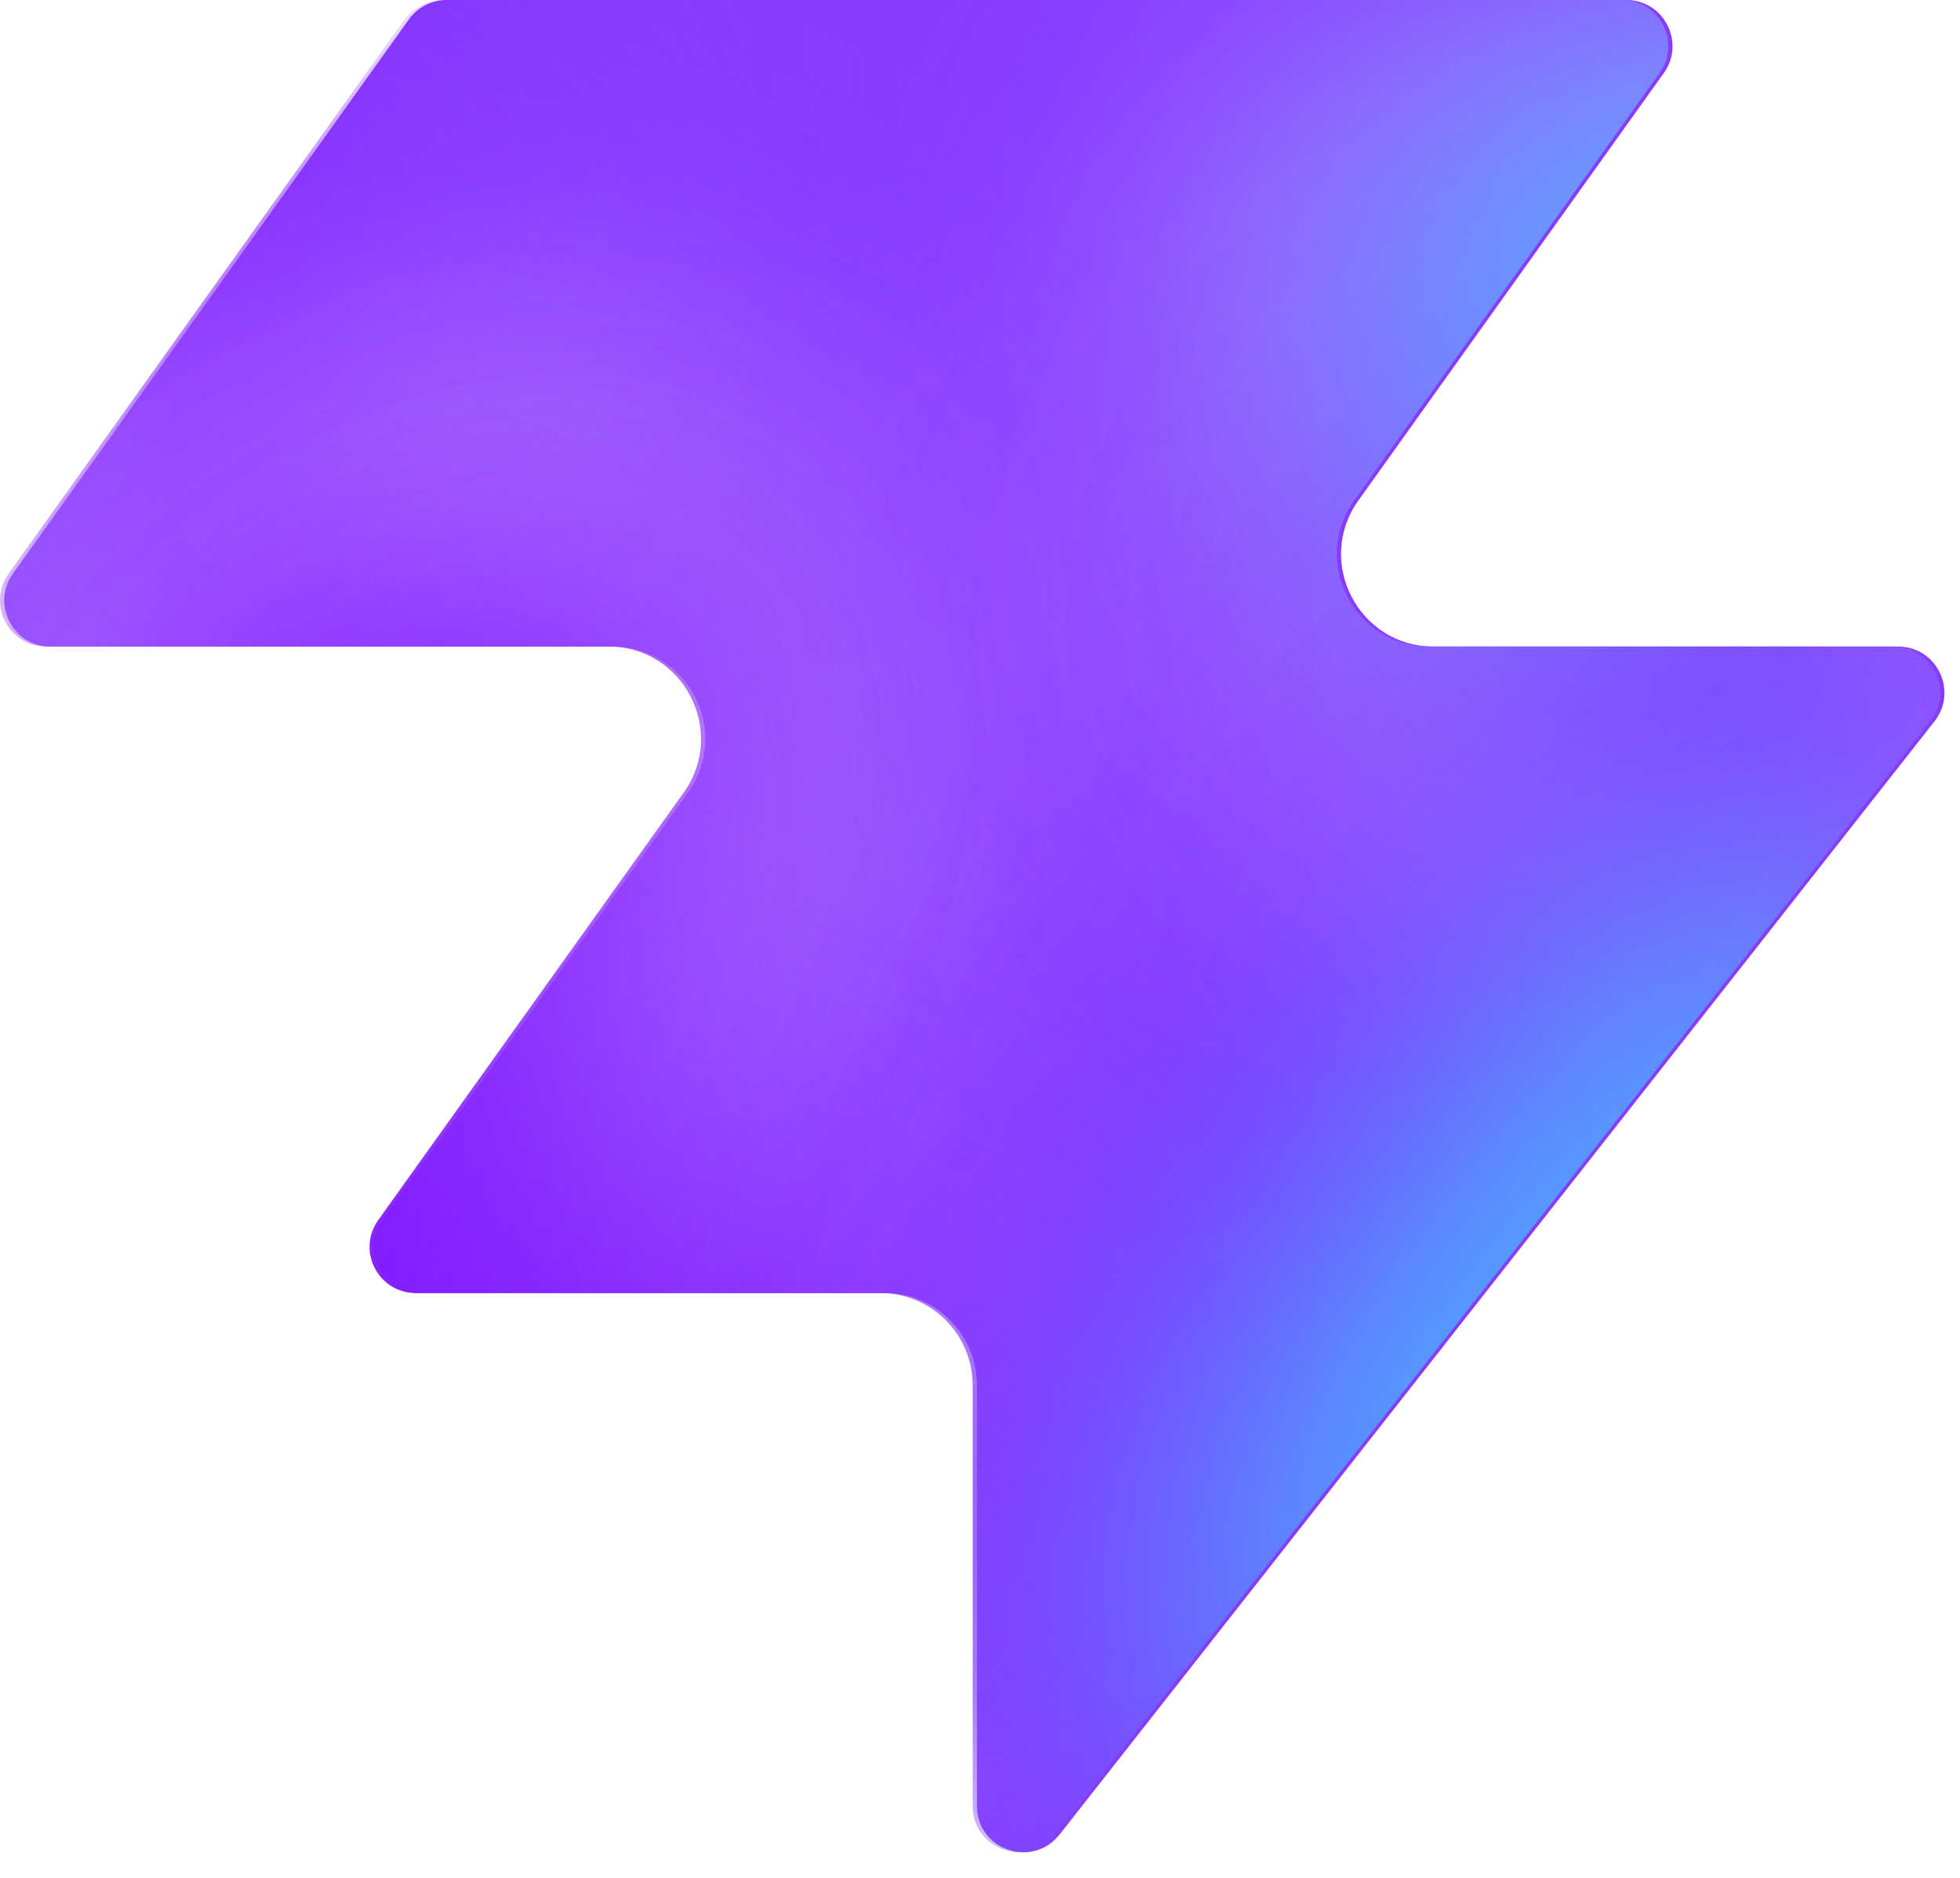
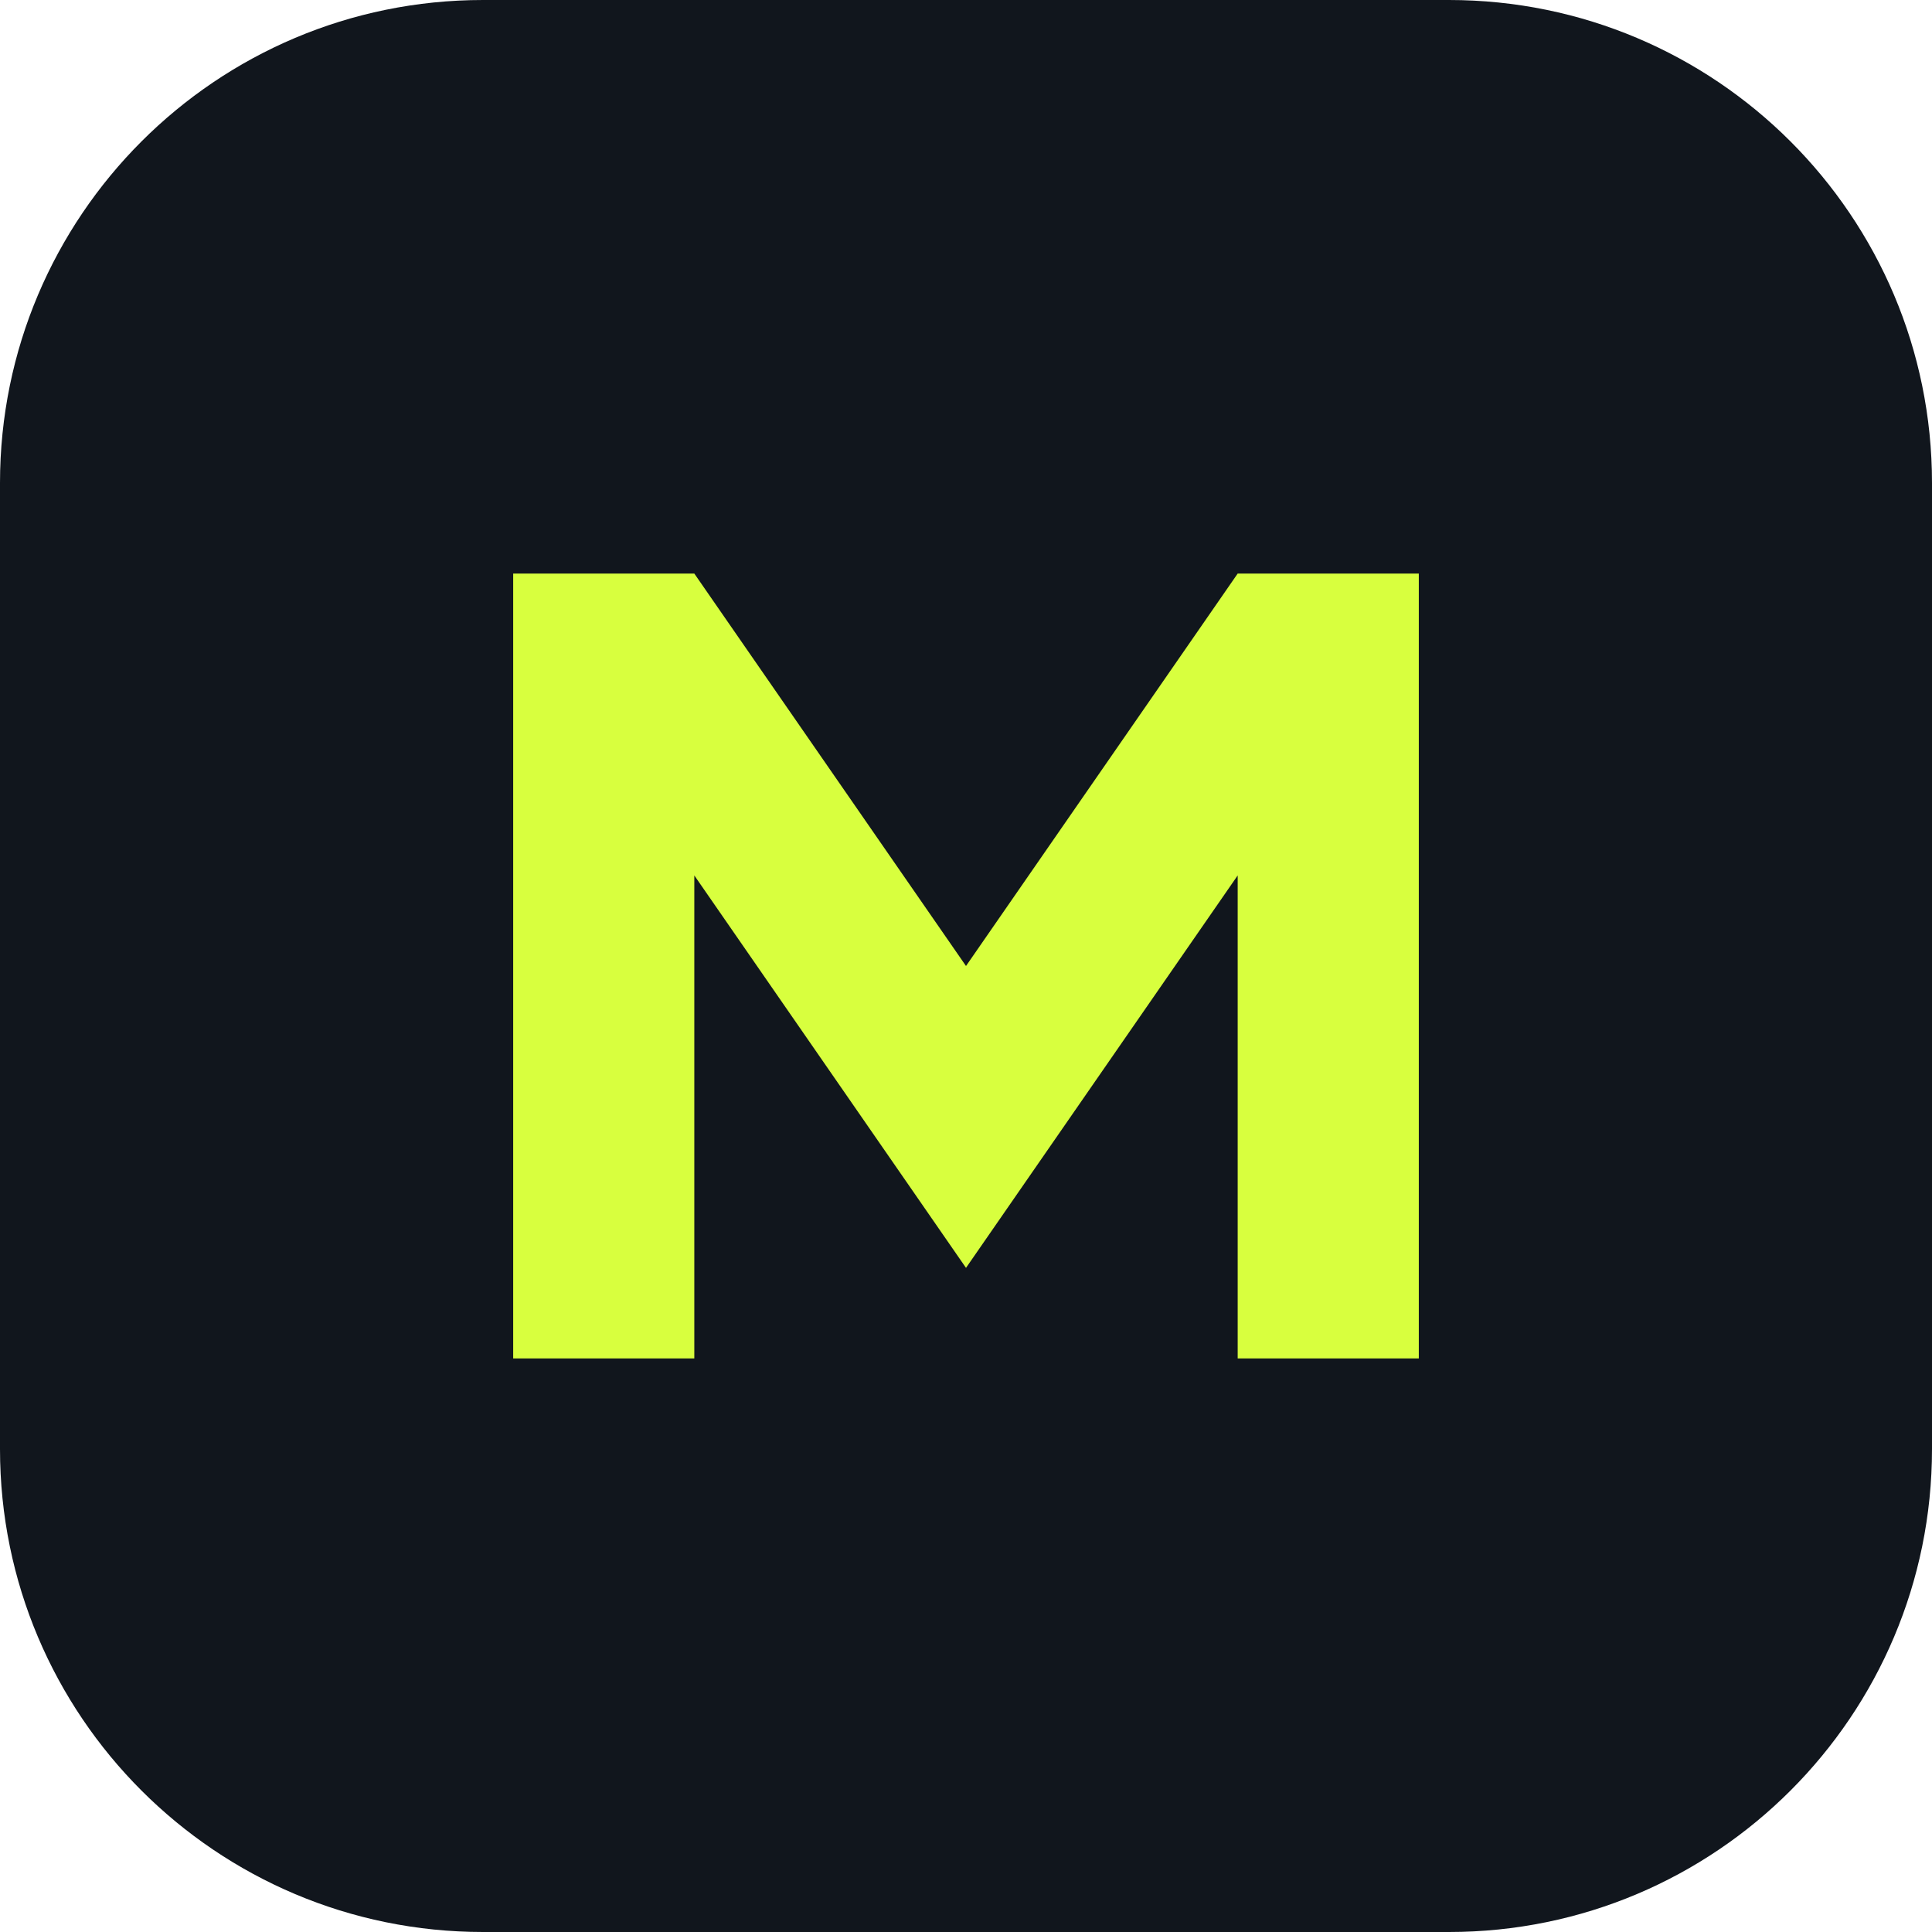
- <svg xmlns="http://www.w3.org/2000/svg" width="48" height="46" fill="none" viewBox="0 0 48 46">
-   <path fill="#863bff" d="M25.946 44.938c-.664.845-2.021.375-2.021-.698V33.937a2.26 2.26 0 0 0-2.262-2.262H10.287c-.92 0-1.456-1.04-.92-1.788l7.48-10.471c1.07-1.497 0-3.578-1.842-3.578H1.237c-.92 0-1.456-1.04-.92-1.788L10.013.474c.214-.297.556-.474.92-.474h28.894c.92 0 1.456 1.04.92 1.788l-7.48 10.471c-1.07 1.498 0 3.579 1.842 3.579h11.377c.943 0 1.473 1.088.89 1.83L25.947 44.94z" style="fill:#863bff;fill:color(display-p3 .525 .23 1);fill-opacity:1" />
-   <mask id="a" width="48" height="46" x="0" y="0" maskUnits="userSpaceOnUse" style="mask-type:alpha">
-     <path fill="#000" d="M25.842 44.938c-.664.844-2.021.375-2.021-.698V33.937a2.26 2.26 0 0 0-2.262-2.262H10.183c-.92 0-1.456-1.04-.92-1.788l7.48-10.471c1.07-1.498 0-3.579-1.842-3.579H1.133c-.92 0-1.456-1.04-.92-1.787L9.91.473c.214-.297.556-.474.92-.474h28.894c.92 0 1.456 1.04.92 1.788l-7.48 10.471c-1.07 1.498 0 3.578 1.842 3.578h11.377c.943 0 1.473 1.088.89 1.832L25.843 44.94z" style="fill:#000;fill-opacity:1" />
-   </mask>
-   <g mask="url(#a)">
-     <g filter="url(#b)">
-       <ellipse cx="5.508" cy="14.704" fill="#ede6ff" rx="5.508" ry="14.704" style="fill:#ede6ff;fill:color(display-p3 .927 .903 1);fill-opacity:1" transform="matrix(.00324 1 1 -.00324 -4.47 31.516)" />
-     </g>
-     <g filter="url(#c)">
-       <ellipse cx="10.399" cy="29.851" fill="#ede6ff" rx="10.399" ry="29.851" style="fill:#ede6ff;fill:color(display-p3 .927 .903 1);fill-opacity:1" transform="matrix(.00324 1 1 -.00324 -39.328 7.883)" />
-     </g>
-     <g filter="url(#d)">
-       <ellipse cx="5.508" cy="30.487" fill="#7e14ff" rx="5.508" ry="30.487" style="fill:#7e14ff;fill:color(display-p3 .492 .077 1);fill-opacity:1" transform="rotate(89.814 -25.913 -14.639)scale(1 -1)" />
-     </g>
-     <g filter="url(#e)">
-       <ellipse cx="5.508" cy="30.599" fill="#7e14ff" rx="5.508" ry="30.599" style="fill:#7e14ff;fill:color(display-p3 .492 .077 1);fill-opacity:1" transform="rotate(89.814 -32.644 -3.334)scale(1 -1)" />
-     </g>
-     <g filter="url(#f)">
-       <ellipse cx="5.508" cy="30.599" fill="#7e14ff" rx="5.508" ry="30.599" style="fill:#7e14ff;fill:color(display-p3 .492 .077 1);fill-opacity:1" transform="matrix(.00324 1 1 -.00324 -34.34 30.47)" />
-     </g>
-     <g filter="url(#g)">
-       <ellipse cx="14.072" cy="22.078" fill="#ede6ff" rx="14.072" ry="22.078" style="fill:#ede6ff;fill:color(display-p3 .927 .903 1);fill-opacity:1" transform="rotate(93.35 24.506 48.493)scale(-1 1)" />
-     </g>
-     <g filter="url(#h)">
-       <ellipse cx="3.47" cy="21.501" fill="#7e14ff" rx="3.47" ry="21.501" style="fill:#7e14ff;fill:color(display-p3 .492 .077 1);fill-opacity:1" transform="rotate(89.009 28.708 47.59)scale(-1 1)" />
-     </g>
-     <g filter="url(#i)">
-       <ellipse cx="3.47" cy="21.501" fill="#7e14ff" rx="3.47" ry="21.501" style="fill:#7e14ff;fill:color(display-p3 .492 .077 1);fill-opacity:1" transform="rotate(89.009 28.708 47.59)scale(-1 1)" />
-     </g>
-     <g filter="url(#j)">
-       <ellipse cx=".387" cy="8.972" fill="#7e14ff" rx="4.407" ry="29.108" style="fill:#7e14ff;fill:color(display-p3 .492 .077 1);fill-opacity:1" transform="rotate(39.51 .387 8.972)" />
-     </g>
-     <g filter="url(#k)">
-       <ellipse cx="47.523" cy="-6.092" fill="#7e14ff" rx="4.407" ry="29.108" style="fill:#7e14ff;fill:color(display-p3 .492 .077 1);fill-opacity:1" transform="rotate(37.892 47.523 -6.092)" />
-     </g>
-     <g filter="url(#l)">
-       <ellipse cx="41.412" cy="6.333" fill="#47bfff" rx="5.971" ry="9.665" style="fill:#47bfff;fill:color(display-p3 .28 .748 1);fill-opacity:1" transform="rotate(37.892 41.412 6.333)" />
-     </g>
-     <g filter="url(#m)">
-       <ellipse cx="-1.879" cy="38.332" fill="#7e14ff" rx="4.407" ry="29.108" style="fill:#7e14ff;fill:color(display-p3 .492 .077 1);fill-opacity:1" transform="rotate(37.892 -1.88 38.332)" />
-     </g>
-     <g filter="url(#n)">
-       <ellipse cx="-1.879" cy="38.332" fill="#7e14ff" rx="4.407" ry="29.108" style="fill:#7e14ff;fill:color(display-p3 .492 .077 1);fill-opacity:1" transform="rotate(37.892 -1.88 38.332)" />
-     </g>
-     <g filter="url(#o)">
-       <ellipse cx="35.651" cy="29.907" fill="#7e14ff" rx="4.407" ry="29.108" style="fill:#7e14ff;fill:color(display-p3 .492 .077 1);fill-opacity:1" transform="rotate(37.892 35.651 29.907)" />
-     </g>
-     <g filter="url(#p)">
-       <ellipse cx="38.418" cy="32.4" fill="#47bfff" rx="5.971" ry="15.297" style="fill:#47bfff;fill:color(display-p3 .28 .748 1);fill-opacity:1" transform="rotate(37.892 38.418 32.4)" />
-     </g>
-   </g>
-   <defs>
-     <filter id="b" width="60.045" height="41.654" x="-19.77" y="16.149" color-interpolation-filters="sRGB" filterUnits="userSpaceOnUse">
-       <feFlood flood-opacity="0" result="BackgroundImageFix" />
-       <feBlend in="SourceGraphic" in2="BackgroundImageFix" result="shape" />
-       <feGaussianBlur result="effect1_foregroundBlur_2002_17158" stdDeviation="7.659" />
-     </filter>
-     <filter id="c" width="90.34" height="51.437" x="-54.613" y="-7.533" color-interpolation-filters="sRGB" filterUnits="userSpaceOnUse">
-       <feFlood flood-opacity="0" result="BackgroundImageFix" />
-       <feBlend in="SourceGraphic" in2="BackgroundImageFix" result="shape" />
-       <feGaussianBlur result="effect1_foregroundBlur_2002_17158" stdDeviation="7.659" />
-     </filter>
-     <filter id="d" width="79.355" height="29.4" x="-49.64" y="2.03" color-interpolation-filters="sRGB" filterUnits="userSpaceOnUse">
-       <feFlood flood-opacity="0" result="BackgroundImageFix" />
-       <feBlend in="SourceGraphic" in2="BackgroundImageFix" result="shape" />
-       <feGaussianBlur result="effect1_foregroundBlur_2002_17158" stdDeviation="4.596" />
-     </filter>
-     <filter id="e" width="79.579" height="29.4" x="-45.045" y="20.029" color-interpolation-filters="sRGB" filterUnits="userSpaceOnUse">
-       <feFlood flood-opacity="0" result="BackgroundImageFix" />
-       <feBlend in="SourceGraphic" in2="BackgroundImageFix" result="shape" />
-       <feGaussianBlur result="effect1_foregroundBlur_2002_17158" stdDeviation="4.596" />
-     </filter>
-     <filter id="f" width="79.579" height="29.4" x="-43.513" y="21.178" color-interpolation-filters="sRGB" filterUnits="userSpaceOnUse">
-       <feFlood flood-opacity="0" result="BackgroundImageFix" />
-       <feBlend in="SourceGraphic" in2="BackgroundImageFix" result="shape" />
-       <feGaussianBlur result="effect1_foregroundBlur_2002_17158" stdDeviation="4.596" />
-     </filter>
-     <filter id="g" width="74.749" height="58.852" x="15.756" y="-17.901" color-interpolation-filters="sRGB" filterUnits="userSpaceOnUse">
-       <feFlood flood-opacity="0" result="BackgroundImageFix" />
-       <feBlend in="SourceGraphic" in2="BackgroundImageFix" result="shape" />
-       <feGaussianBlur result="effect1_foregroundBlur_2002_17158" stdDeviation="7.659" />
-     </filter>
-     <filter id="h" width="61.377" height="25.362" x="23.548" y="2.284" color-interpolation-filters="sRGB" filterUnits="userSpaceOnUse">
-       <feFlood flood-opacity="0" result="BackgroundImageFix" />
-       <feBlend in="SourceGraphic" in2="BackgroundImageFix" result="shape" />
-       <feGaussianBlur result="effect1_foregroundBlur_2002_17158" stdDeviation="4.596" />
-     </filter>
-     <filter id="i" width="61.377" height="25.362" x="23.548" y="2.284" color-interpolation-filters="sRGB" filterUnits="userSpaceOnUse">
-       <feFlood flood-opacity="0" result="BackgroundImageFix" />
-       <feBlend in="SourceGraphic" in2="BackgroundImageFix" result="shape" />
-       <feGaussianBlur result="effect1_foregroundBlur_2002_17158" stdDeviation="4.596" />
-     </filter>
-     <filter id="j" width="56.045" height="63.649" x="-27.636" y="-22.853" color-interpolation-filters="sRGB" filterUnits="userSpaceOnUse">
-       <feFlood flood-opacity="0" result="BackgroundImageFix" />
-       <feBlend in="SourceGraphic" in2="BackgroundImageFix" result="shape" />
-       <feGaussianBlur result="effect1_foregroundBlur_2002_17158" stdDeviation="4.596" />
-     </filter>
-     <filter id="k" width="54.814" height="64.646" x="20.116" y="-38.415" color-interpolation-filters="sRGB" filterUnits="userSpaceOnUse">
-       <feFlood flood-opacity="0" result="BackgroundImageFix" />
-       <feBlend in="SourceGraphic" in2="BackgroundImageFix" result="shape" />
-       <feGaussianBlur result="effect1_foregroundBlur_2002_17158" stdDeviation="4.596" />
-     </filter>
-     <filter id="l" width="33.541" height="35.313" x="24.641" y="-11.323" color-interpolation-filters="sRGB" filterUnits="userSpaceOnUse">
-       <feFlood flood-opacity="0" result="BackgroundImageFix" />
-       <feBlend in="SourceGraphic" in2="BackgroundImageFix" result="shape" />
-       <feGaussianBlur result="effect1_foregroundBlur_2002_17158" stdDeviation="4.596" />
-     </filter>
-     <filter id="m" width="54.814" height="64.646" x="-29.286" y="6.009" color-interpolation-filters="sRGB" filterUnits="userSpaceOnUse">
-       <feFlood flood-opacity="0" result="BackgroundImageFix" />
-       <feBlend in="SourceGraphic" in2="BackgroundImageFix" result="shape" />
-       <feGaussianBlur result="effect1_foregroundBlur_2002_17158" stdDeviation="4.596" />
-     </filter>
-     <filter id="n" width="54.814" height="64.646" x="-29.286" y="6.009" color-interpolation-filters="sRGB" filterUnits="userSpaceOnUse">
-       <feFlood flood-opacity="0" result="BackgroundImageFix" />
-       <feBlend in="SourceGraphic" in2="BackgroundImageFix" result="shape" />
-       <feGaussianBlur result="effect1_foregroundBlur_2002_17158" stdDeviation="4.596" />
-     </filter>
-     <filter id="o" width="54.814" height="64.646" x="8.244" y="-2.416" color-interpolation-filters="sRGB" filterUnits="userSpaceOnUse">
-       <feFlood flood-opacity="0" result="BackgroundImageFix" />
-       <feBlend in="SourceGraphic" in2="BackgroundImageFix" result="shape" />
-       <feGaussianBlur result="effect1_foregroundBlur_2002_17158" stdDeviation="4.596" />
-     </filter>
-     <filter id="p" width="39.409" height="43.623" x="18.713" y="10.588" color-interpolation-filters="sRGB" filterUnits="userSpaceOnUse">
-       <feFlood flood-opacity="0" result="BackgroundImageFix" />
-       <feBlend in="SourceGraphic" in2="BackgroundImageFix" result="shape" />
-       <feGaussianBlur result="effect1_foregroundBlur_2002_17158" stdDeviation="4.596" />
-     </filter>
-   </defs>
+ <svg xmlns="http://www.w3.org/2000/svg" viewBox="0 0 64 64">
+   <rect width="64" height="64" rx="16" fill="#11161d" />
+   <path d="M17 45V19h6l9 13 9-13h6v26h-6V29l-9 13-9-13v16z" fill="#d8ff3e" />
</svg>
